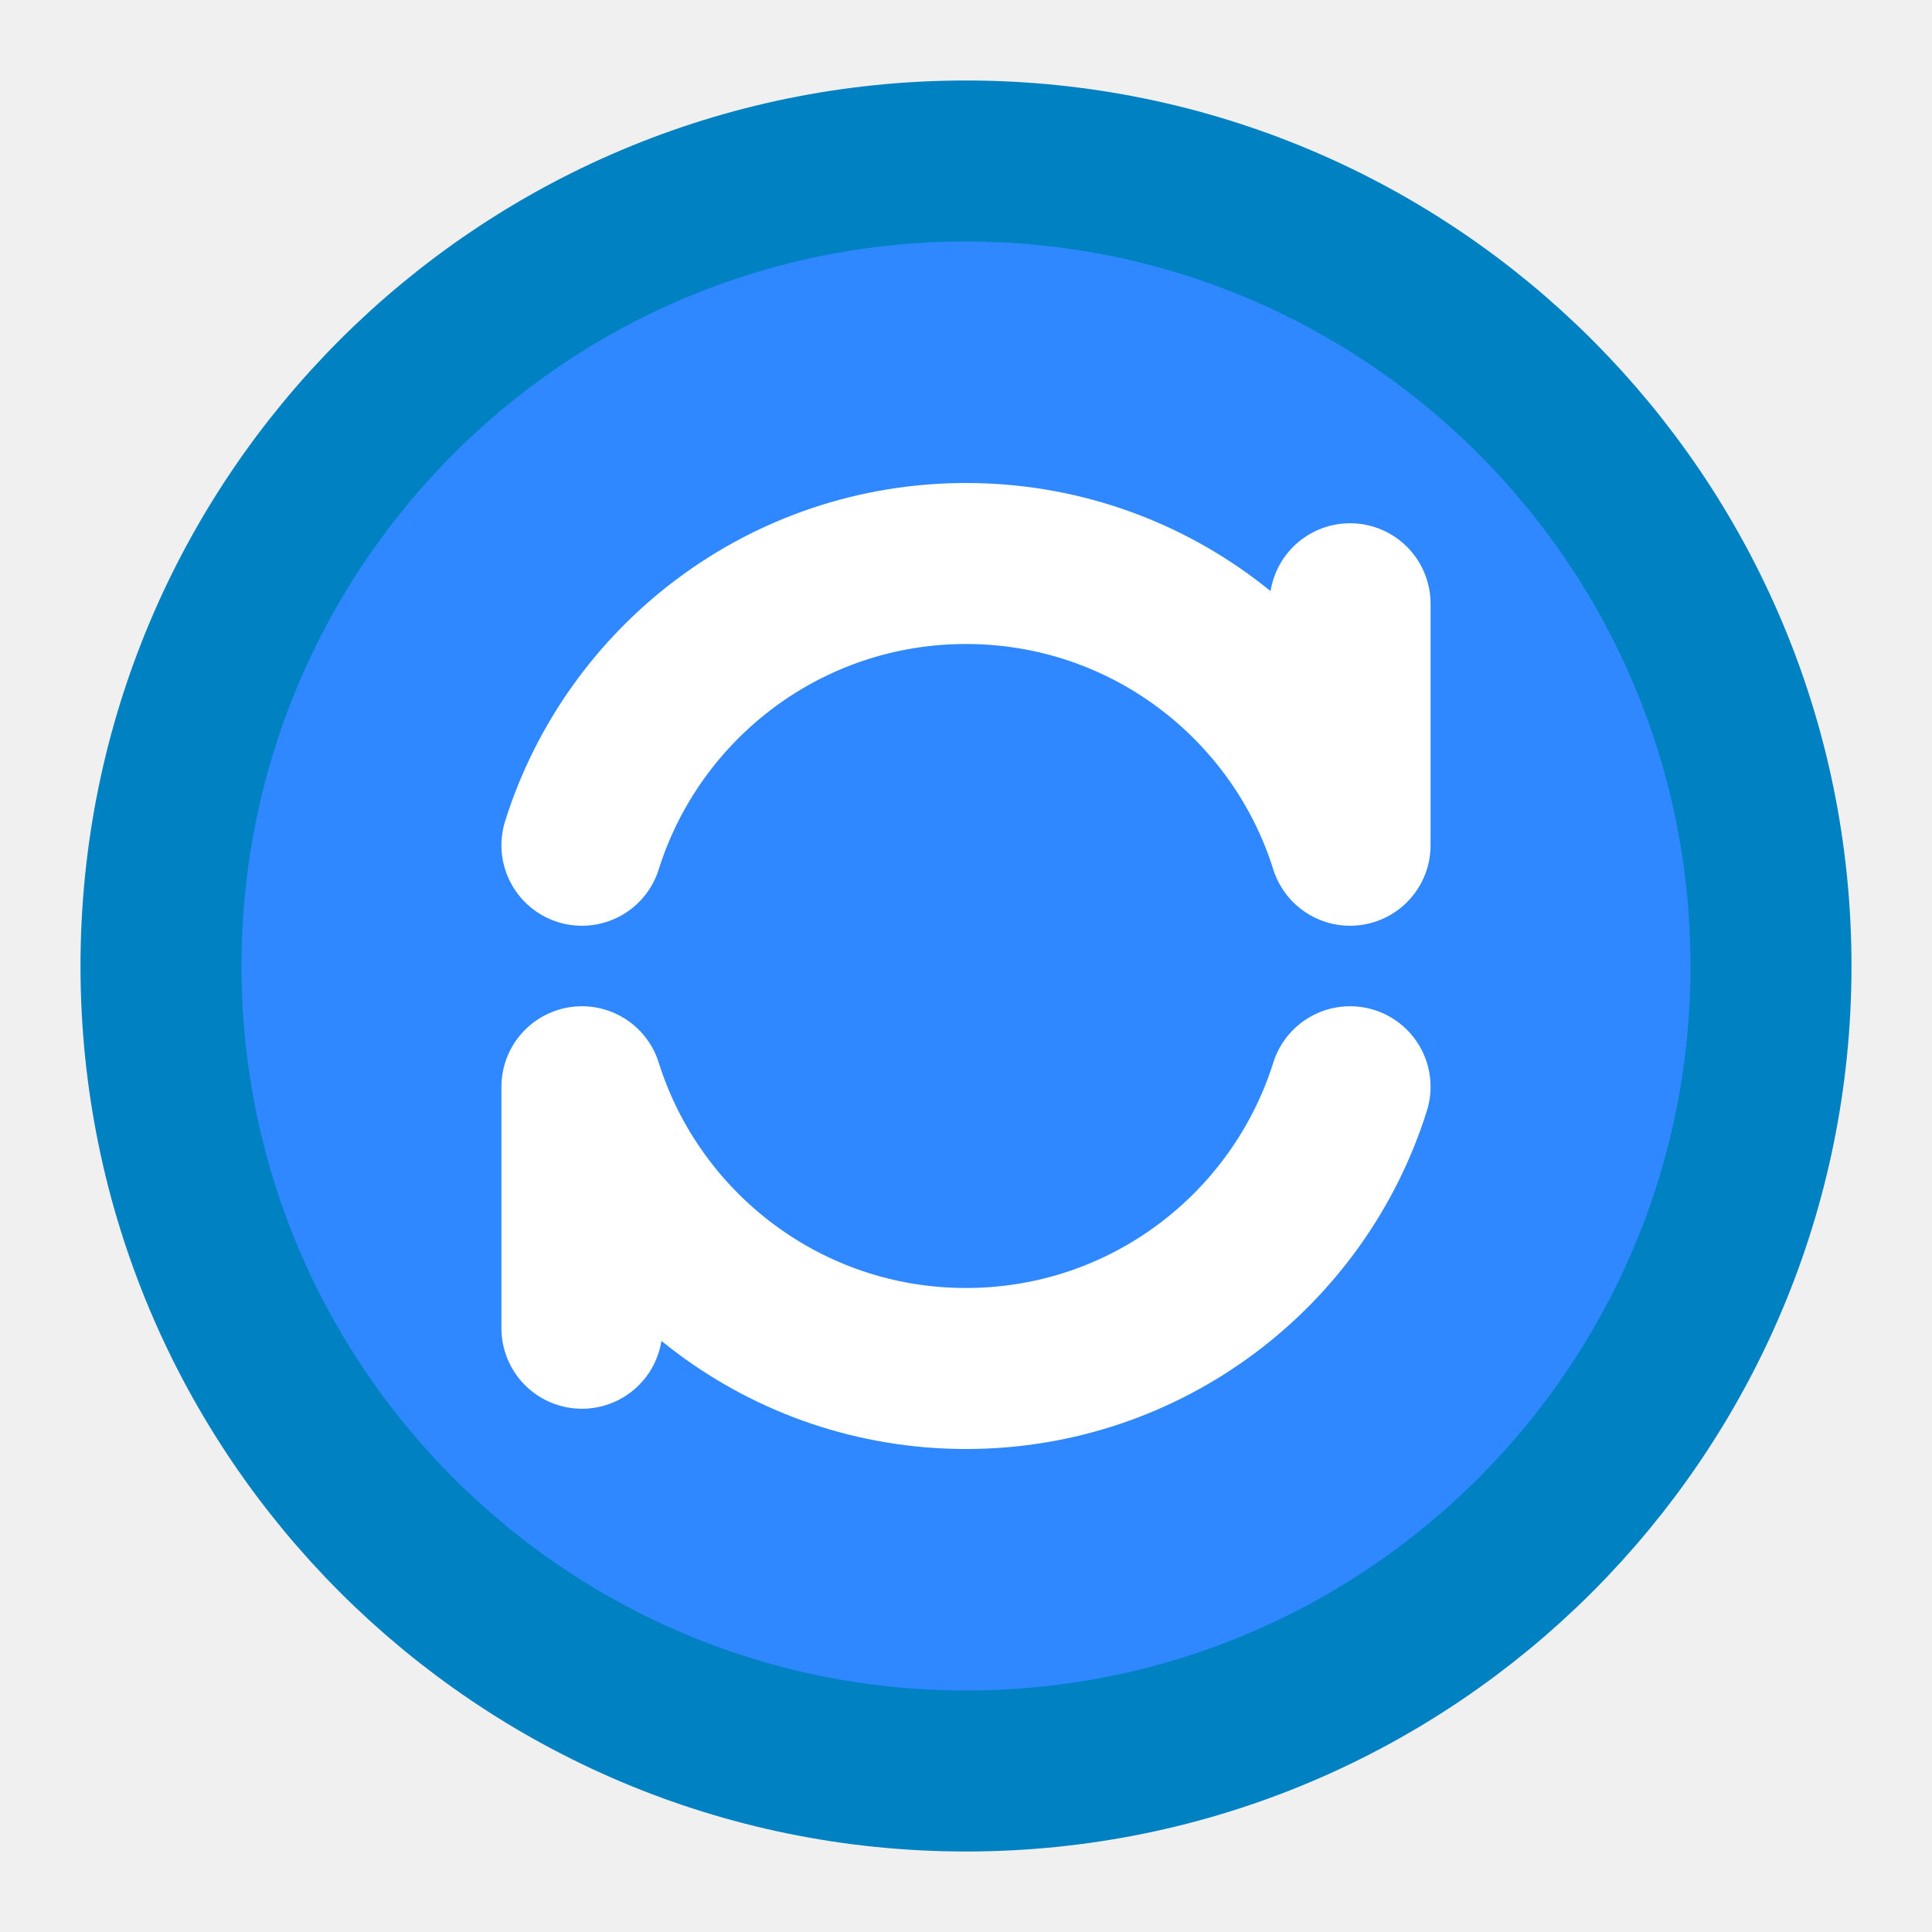
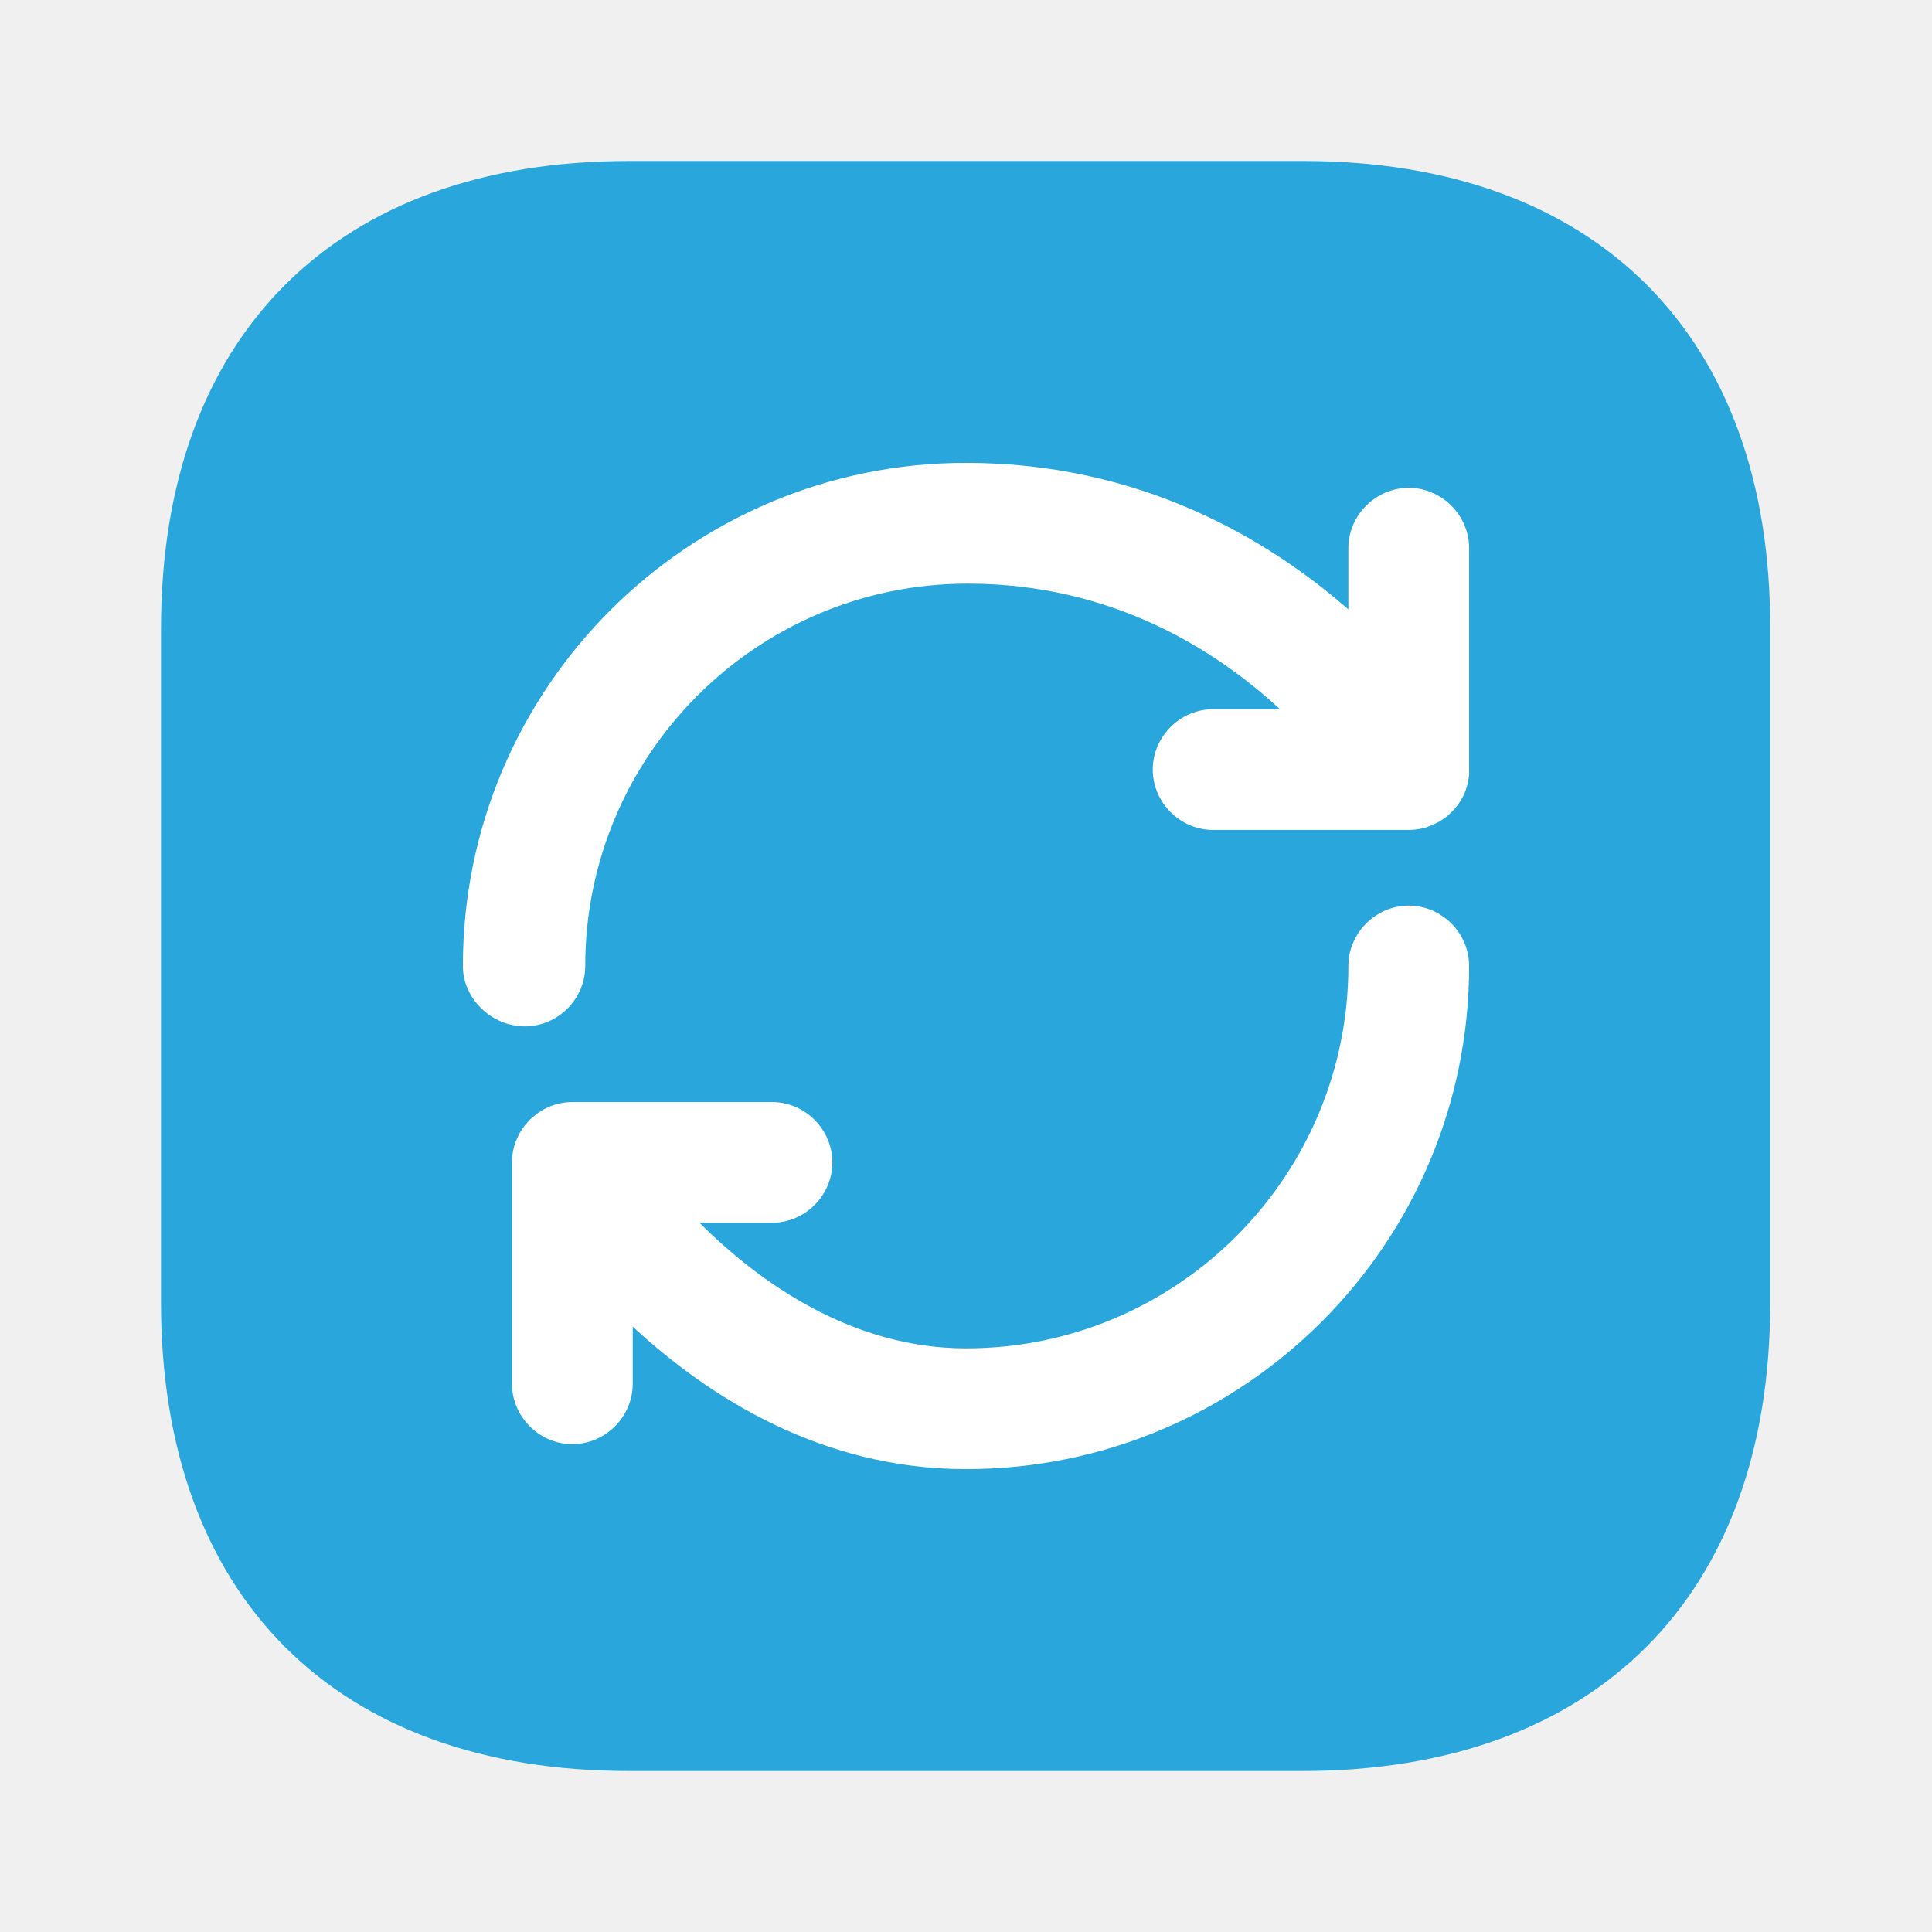
- <svg xmlns="http://www.w3.org/2000/svg" width="800px" height="800px" viewBox="0 0 48 48" fill="none">
-   <g id="SVGRepo_bgCarrier" stroke-width="0" />
+ <svg xmlns="http://www.w3.org/2000/svg" width="148px" height="148px" viewBox="0 0 24.00 24.00" fill="none" stroke="#ffffff" stroke-width="0" transform="rotate(0)">
+   <g id="SVGRepo_bgCarrier" stroke-width="0" transform="translate(2.76,2.76), scale(0.77)">
+     <rect x="0" y="0" width="24.00" height="24.00" rx="12" fill="#ffffff" strokewidth="0" />
+   </g>
  <g id="SVGRepo_tracerCarrier" stroke-linecap="round" stroke-linejoin="round" />
  <g id="SVGRepo_iconCarrier">
-     <rect width="48" height="48" fill="white" fill-opacity="0.01" />
-     <path d="M48 0H0V48H48V0Z" fill="white" fill-opacity="0.01" />
-     <path d="M24 44C35.046 44 44 35.046 44 24C44 12.954 35.046 4 24 4C12.954 4 4 12.954 4 24C4 35.046 12.954 44 24 44Z" fill="#2F88FF" stroke="#0081c2" stroke-width="4" stroke-linecap="round" stroke-linejoin="round" />
-     <path d="M33.542 27C32.268 31.057 28.478 34 24 34C19.523 34 15.732 31.057 14.458 27V33" stroke="white" stroke-width="4" stroke-linecap="round" stroke-linejoin="round" />
-     <path d="M33.542 15V21C32.268 16.943 28.478 14 24 14C19.523 14 15.732 16.943 14.458 21" stroke="white" stroke-width="4" stroke-linecap="round" stroke-linejoin="round" />
+     <path d="M16.19 2H7.81C4.17 2 2 4.17 2 7.81V16.18C2 19.83 4.17 22 7.81 22H16.18C19.82 22 21.99 19.83 21.99 16.19V7.81C22 4.17 19.83 2 16.19 2ZM12 18.25C10.21 18.25 8.81 17.36 7.86 16.48V17.19C7.86 17.6 7.52 17.94 7.11 17.94C6.7 17.94 6.36 17.6 6.36 17.19V14.44C6.36 14.03 6.7 13.69 7.11 13.69H9.59C10 13.69 10.34 14.03 10.34 14.44C10.34 14.85 10 15.19 9.59 15.19H8.69C9.43 15.93 10.58 16.75 12 16.75C14.62 16.75 16.75 14.62 16.75 12C16.75 11.59 17.09 11.25 17.5 11.25C17.91 11.25 18.25 11.59 18.25 12C18.25 15.45 15.45 18.25 12 18.25ZM18.25 9.54C18.25 9.57 18.25 9.6 18.25 9.62C18.24 9.73 18.21 9.83 18.16 9.92C18.11 10.01 18.04 10.09 17.95 10.16C17.88 10.21 17.8 10.25 17.71 10.28C17.64 10.3 17.57 10.31 17.5 10.31H15.07C14.66 10.31 14.32 9.97 14.32 9.56C14.32 9.15 14.66 8.81 15.07 8.81H15.9C15.1 8.07 13.81 7.25 12.02 7.25C9.4 7.25 7.27 9.38 7.27 12C7.27 12.41 6.93 12.75 6.52 12.75C6.11 12.75 5.75 12.41 5.75 12C5.75 8.55 8.55 5.75 12 5.75C14.15 5.75 15.73 6.68 16.75 7.57V6.81C16.75 6.4 17.09 6.06 17.5 6.06C17.91 6.06 18.25 6.4 18.25 6.81V9.54Z" fill="#29a6db" />
  </g>
</svg>
